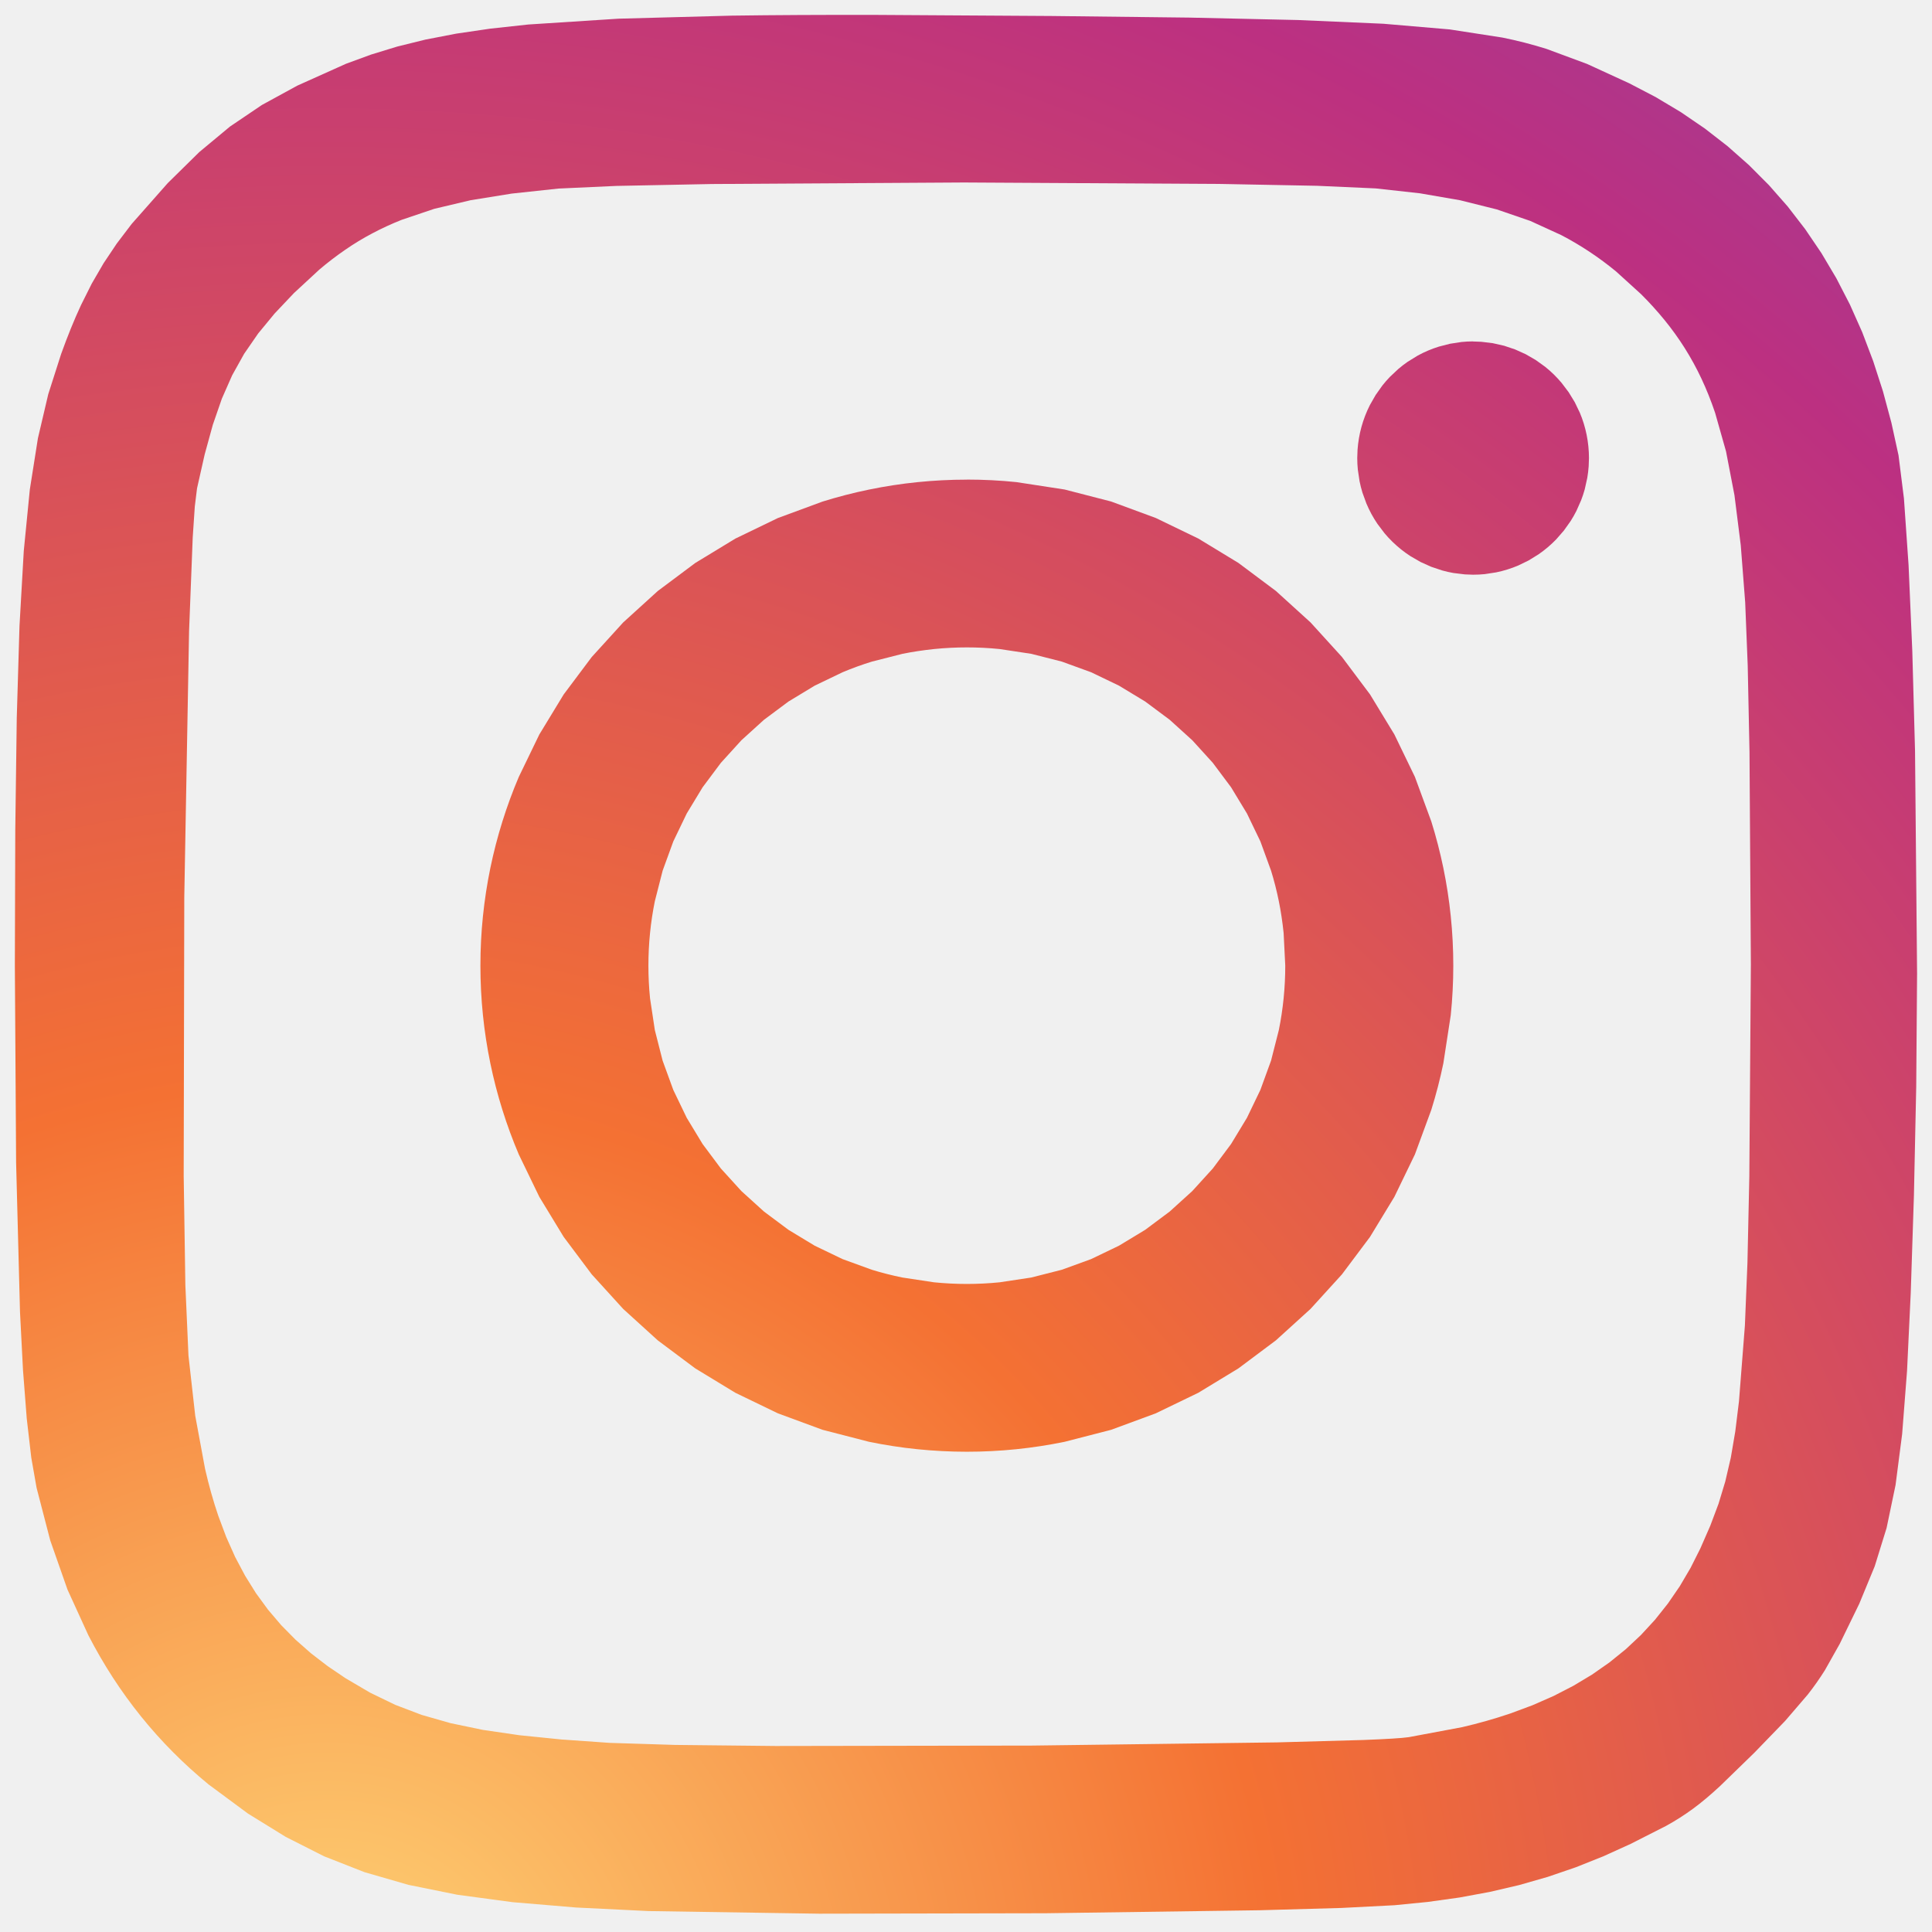
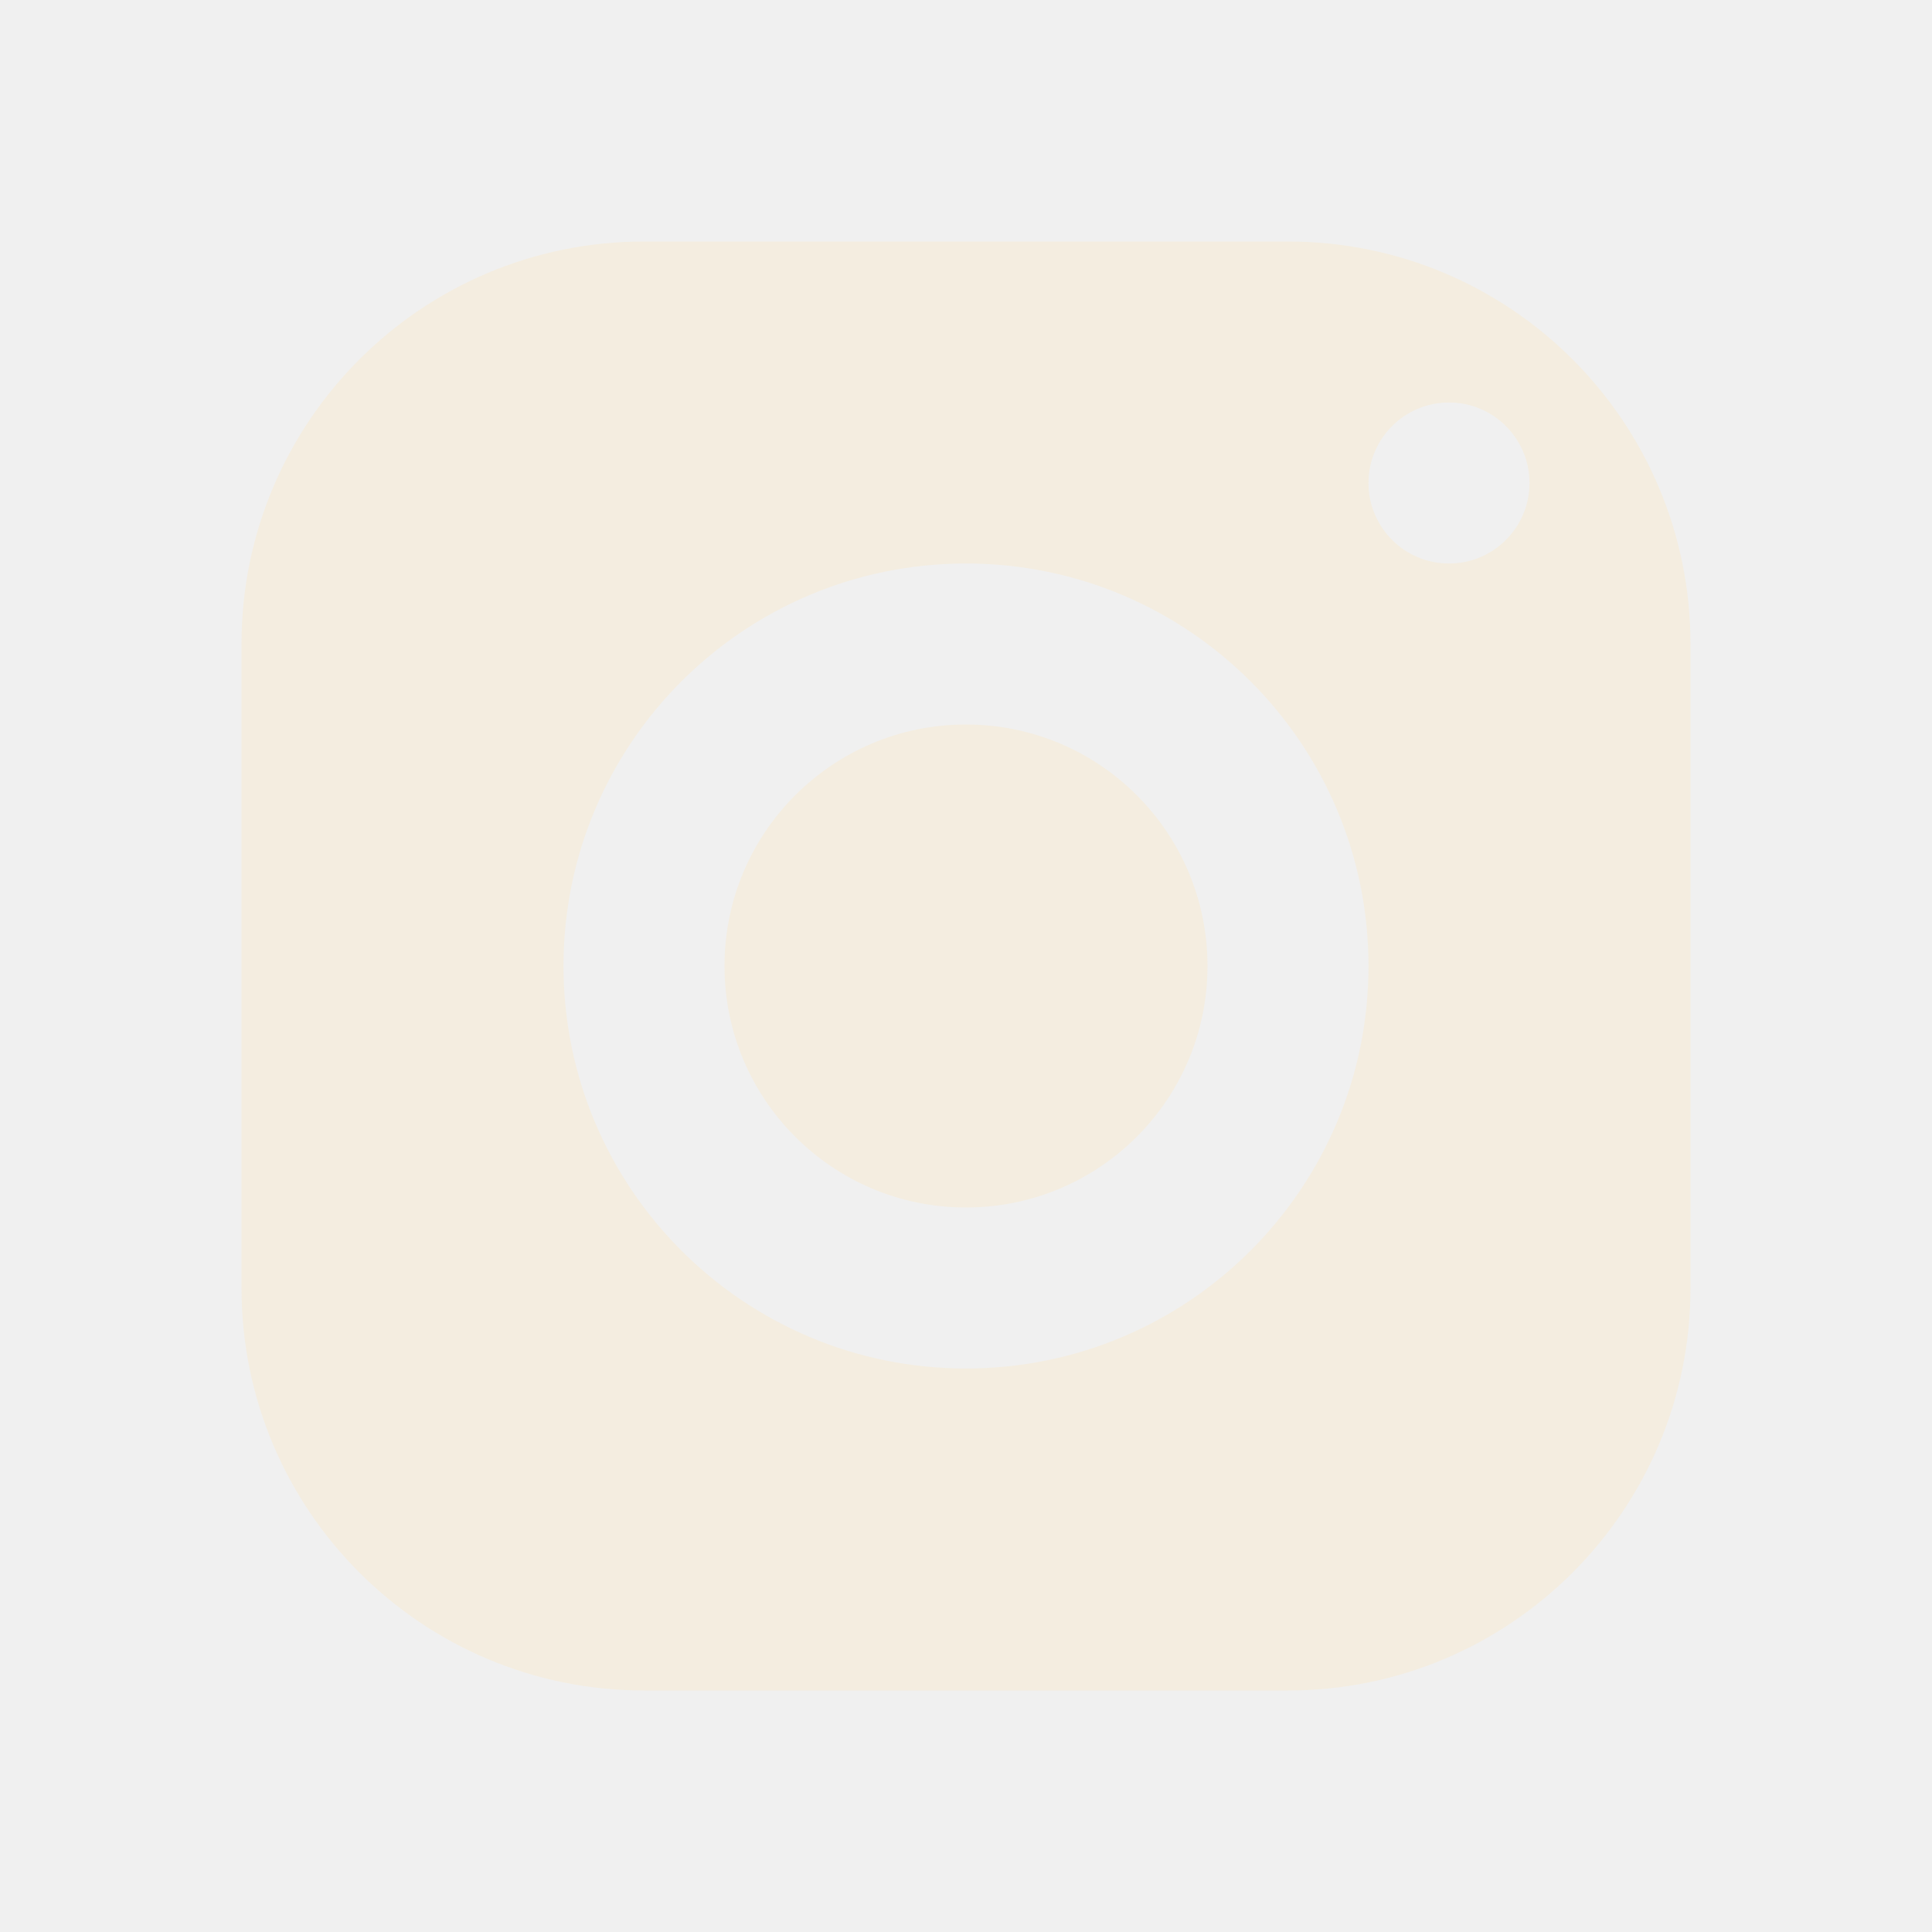
- <svg xmlns="http://www.w3.org/2000/svg" xmlns:xlink="http://www.w3.org/1999/xlink" viewBox="0 0 65 65" fill="#fff" fill-rule="evenodd" stroke="#000" stroke-linecap="round" stroke-linejoin="round">
-   <use xlink:href="#D" x=".5" y=".5" />
-   <defs>
-     <radialGradient id="A" cx="-17%" cy="162%" fx="-17%" fy="162%" r="377%">
-       <stop offset="0%" stop-color="#fed576" />
-       <stop offset="26.3%" stop-color="#f47133" />
-       <stop offset="60.9%" stop-color="#bc3081" />
-       <stop offset="100%" stop-color="#4c63d2" />
-     </radialGradient>
-     <radialGradient id="B" cx="-449%" cy="733%" fx="-449%" fy="733%" r="1576%">
-       <stop offset="0%" stop-color="#fed576" />
-       <stop offset="26.3%" stop-color="#f47133" />
-       <stop offset="60.9%" stop-color="#bc3081" />
-       <stop offset="100%" stop-color="#4c63d2" />
-     </radialGradient>
-     <radialGradient id="C" cx="16%" cy="107%" fx="16%" fy="107%" r="193%">
-       <stop offset="0%" stop-color="#fed576" />
-       <stop offset="26.3%" stop-color="#f47133" />
-       <stop offset="60.9%" stop-color="#bc3081" />
-       <stop offset="100%" stop-color="#4c63d2" />
-     </radialGradient>
-   </defs>
-   <symbol id="D" overflow="visible">
-     <g stroke="none" fill-rule="nonzero">
-       <path d="M32.028 15.637c-.563 0-1.119.029-1.668.085s-1.085.139-1.621.249-1.054.245-1.566.404l-1.502.554-1.43.691-1.35.821-1.261.943-1.163 1.057-1.058 1.163-.944 1.259-.82 1.348-.691 1.428c-.209.491-.393.992-.552 1.501a16.21 16.21 0 0 0-.405 1.564c-.11.535-.193 1.076-.249 1.619s-.085 1.104-.085 1.666c0 .556.028 1.113.085 1.666a16.21 16.21 0 0 0 .249 1.619 16.06 16.06 0 0 0 .405 1.564 16.15 16.15 0 0 0 .552 1.501l.691 1.428.82 1.348.944 1.26 1.058 1.163 1.163 1.057 1.261.943 1.35.821 1.43.691 1.502.554 1.566.404a16.27 16.27 0 0 0 1.621.249c.554.056 1.111.085 1.668.085s1.114-.028 1.668-.085c.544-.056 1.085-.139 1.621-.249l1.566-.404 1.502-.554 1.43-.691 1.35-.821 1.261-.943 1.164-1.057 1.058-1.163.944-1.26.82-1.348.691-1.428.552-1.501a16.21 16.21 0 0 0 .405-1.564l.249-1.62c.114-1.108.114-2.225 0-3.333a16.18 16.18 0 0 0-.249-1.619c-.109-.528-.244-1.05-.405-1.564l-.552-1.501-.691-1.428-.82-1.348-.944-1.259-1.058-1.163-1.164-1.057-1.261-.943-1.35-.821-1.43-.691-1.502-.554-1.566-.404-1.621-.249c-.554-.057-1.111-.085-1.668-.085zm0 5.644a10.97 10.97 0 0 1 1.101.055l1.066.161 1.03.262.984.358.938.451.882.534.824.614.76.689.69.759.615.823.535.883.451.937.359.985a10.53 10.53 0 0 1 .262 1.029c.071.35.123.706.161 1.067l.055 1.1a10.96 10.96 0 0 1-.055 1.1 10.79 10.79 0 0 1-.161 1.067l-.262 1.029-.359.985-.451.937-.535.883-.615.824-.69.759-.76.689-.824.615-.882.534-.938.451-.984.358-1.03.262-1.066.161c-.366.037-.733.055-1.101.055a11.04 11.04 0 0 1-1.101-.055l-1.066-.161c-.35-.071-.694-.159-1.03-.262l-.984-.358-.938-.451-.882-.534-.824-.615-.76-.689-.69-.759-.615-.824-.535-.883-.451-.937-.359-.985-.262-1.029-.161-1.067a10.99 10.99 0 0 1-.055-1.1c0-.367.018-.735.055-1.1a10.73 10.73 0 0 1 .161-1.067l.263-1.029.359-.985.451-.937.535-.883.615-.823.69-.759.76-.689.824-.614.882-.534.938-.451a10.69 10.69 0 0 1 .986-.358l1.03-.262c.35-.071.706-.123 1.066-.161a11.04 11.04 0 0 1 1.101-.055z" fill="url(#A)" />
-       <path d="M49.059 10.986a3.86 3.86 0 0 0-.389.02l-.385.059-.377.097a3.9 3.9 0 0 0-.366.134c-.12.051-.237.108-.351.171l-.332.205a3.86 3.86 0 0 0-.31.238l-.285.267c-.09.094-.176.192-.257.295l-.226.319-.194.34a3.93 3.93 0 0 0-.159.358 3.92 3.92 0 0 0-.123.372c-.035.126-.063.254-.085.383s-.038.259-.047.389l-.01.278c0 .131.007.262.02.392l.058.388c.026.128.058.255.096.38l.134.369c.051.12.107.238.169.353a3.91 3.91 0 0 0 .204.334l.236.312c.084.1.172.196.266.287s.191.177.293.259a3.9 3.9 0 0 0 .317.228l.338.195.355.16.37.124a3.83 3.83 0 0 0 .38.086l.387.047.276.01a3.86 3.86 0 0 0 .389-.019l.385-.059c.127-.026.253-.058.377-.097a3.87 3.87 0 0 0 .366-.134l.351-.171.332-.205c.107-.074.211-.153.31-.237a3.89 3.89 0 0 0 .285-.267l.257-.295.227-.319a3.92 3.92 0 0 0 .194-.34l.159-.358a3.95 3.95 0 0 0 .123-.372l.085-.383a3.91 3.91 0 0 0 .047-.389l.01-.278a3.94 3.94 0 0 0-.02-.392c-.013-.13-.032-.26-.058-.388s-.058-.255-.096-.38a3.91 3.91 0 0 0-.134-.368l-.17-.353-.204-.334-.236-.312c-.084-.1-.172-.196-.265-.287s-.191-.178-.293-.259l-.317-.228-.338-.195-.355-.16-.37-.124-.38-.086-.387-.047-.276-.01z" fill="url(#B)" />
-       <path d="M28.924.001c-1.78-.003-3.369.005-4.796.025l-3.826.103-3.034.196-1.275.139-1.144.168-1.035.2-.947.234-.883.27-.84.308-1.641.737-1.192.651-1.074.726-1.031.857L5.144 5.66 3.93 7.034l-.5.658-.444.663-.398.685-.363.725c-.233.501-.451 1.041-.668 1.643l-.433 1.353-.348 1.482-.272 1.722L.3 18.034.156 20.56.064 23.654l-.05 3.772L0 31.986l.042 6.63.131 5.023.101 1.962.126 1.626.152 1.311.179 1.019.46 1.771.58 1.653.702 1.536a16.53 16.53 0 0 0 .824 1.422 15.65 15.65 0 0 0 .948 1.309 15.52 15.52 0 0 0 1.073 1.198 15.82 15.82 0 0 0 1.199 1.089l1.327.982 1.269.783 1.29.653 1.36.534 1.478.427 1.646.333 1.863.25 2.129.179 2.444.12 5.74.088 7.616-.015 7.212-.101 2.742-.077 1.786-.092 1.121-.111 1.067-.149 1.022-.189.985-.23.957-.274.938-.321.927-.369.925-.42 1.191-.605c.315-.173.619-.366.909-.579s.571-.451.899-.753l1.16-1.127 1.04-1.075.759-.884c.207-.263.4-.537.578-.821l.497-.883.659-1.353.52-1.261.4-1.291.301-1.443.222-1.718.164-2.115.125-2.634.107-3.276.077-3.65.029-3.816-.069-7.495-.092-3.357-.125-2.882-.156-2.247-.182-1.451-.24-1.098-.284-1.057-.328-1.014-.369-.973-.414-.93-.458-.888-.502-.846-.545-.804-.588-.762-.632-.719-.675-.677-.718-.635-.762-.592-.805-.55-.849-.508-.892-.465-1.418-.651-1.365-.506a14.52 14.52 0 0 0-1.483-.381L48.275.49 46.042.299 43.178.174 39.511.092 34.869.038 28.926.001zm3.087 5.639l8.571.049 3.233.062 1.968.088 1.486.164 1.353.234 1.234.308 1.129.388 1.036.474c.329.171.649.36.958.565s.604.424.892.661l.839.762a11.28 11.28 0 0 1 .797.879 9.61 9.61 0 0 1 .675.939c.208.331.396.674.562 1.028.17.361.322.742.459 1.148l.367 1.296.284 1.475.212 1.684.149 1.922.085 2.127.06 2.915.046 7.139-.052 7.132-.063 2.906-.086 2.114-.199 2.546-.124 1.011-.151.887-.186.8-.227.75-.277.737-.333.762-.329.655-.364.619-.4.583-.436.548-.473.513-.511.478-.549.444-.587.41-.627.376-.666.343-.707.31-.748.278a16.86 16.86 0 0 1-1.622.46l-1.794.336c-.232.034-.764.066-1.527.095l-2.907.081-8.24.107-8.625.014-3.387-.036-2.199-.069-1.622-.114-1.411-.143-1.232-.18-1.086-.226-.972-.278-.891-.339-.842-.408-.826-.485-.604-.409-.562-.432-.521-.459-.481-.488-.442-.519-.405-.554-.368-.591-.334-.629-.3-.672-.268-.716c-.168-.493-.316-1.018-.444-1.578l-.331-1.788-.227-2.019-.105-2.378-.056-3.675.02-9.369.161-8.952.123-3.154.07-1.043.075-.609.257-1.141.274-.997.304-.879.347-.787.403-.723.472-.684.554-.672.65-.687.852-.788c.278-.237.568-.459.869-.666.296-.205.599-.388.915-.555s.644-.319.99-.456l1.093-.369 1.224-.29 1.384-.223 1.572-.169 1.945-.089 3.217-.064 8.558-.052z" fill="url(#C)" />
+ <svg xmlns="http://www.w3.org/2000/svg" viewBox="0,0,256,256" width="384px" height="384px" fill-rule="nonzero">
+   <g fill="#f4ede0" fill-rule="nonzero" stroke="none" stroke-width="1" stroke-linecap="butt" stroke-linejoin="miter" stroke-miterlimit="10" stroke-dasharray="" stroke-dashoffset="0" font-family="none" font-weight="none" font-size="none" text-anchor="none" style="mix-blend-mode: normal">
+     <g transform="scale(10.66667,10.66667)">
+       <path d="M8,3c-2.761,0 -5,2.239 -5,5v8c0,2.761 2.239,5 5,5h8c2.761,0 5,-2.239 5,-5v-8c0,-2.761 -2.239,-5 -5,-5zM18,5c0.552,0 1,0.448 1,1c0,0.552 -0.448,1 -1,1c-0.552,0 -1,-0.448 -1,-1c0,-0.552 0.448,-1 1,-1zM12,7c2.761,0 5,2.239 5,5c0,2.761 -2.239,5 -5,5c-2.761,0 -5,-2.239 -5,-5c0,-2.761 2.239,-5 5,-5zM12,9c-1.657,0 -3,1.343 -3,3c0,1.657 1.343,3 3,3c1.657,0 3,-1.343 3,-3c0,-1.657 -1.343,-3 -3,-3z" />
    </g>
-   </symbol>
+   </g>
</svg>
